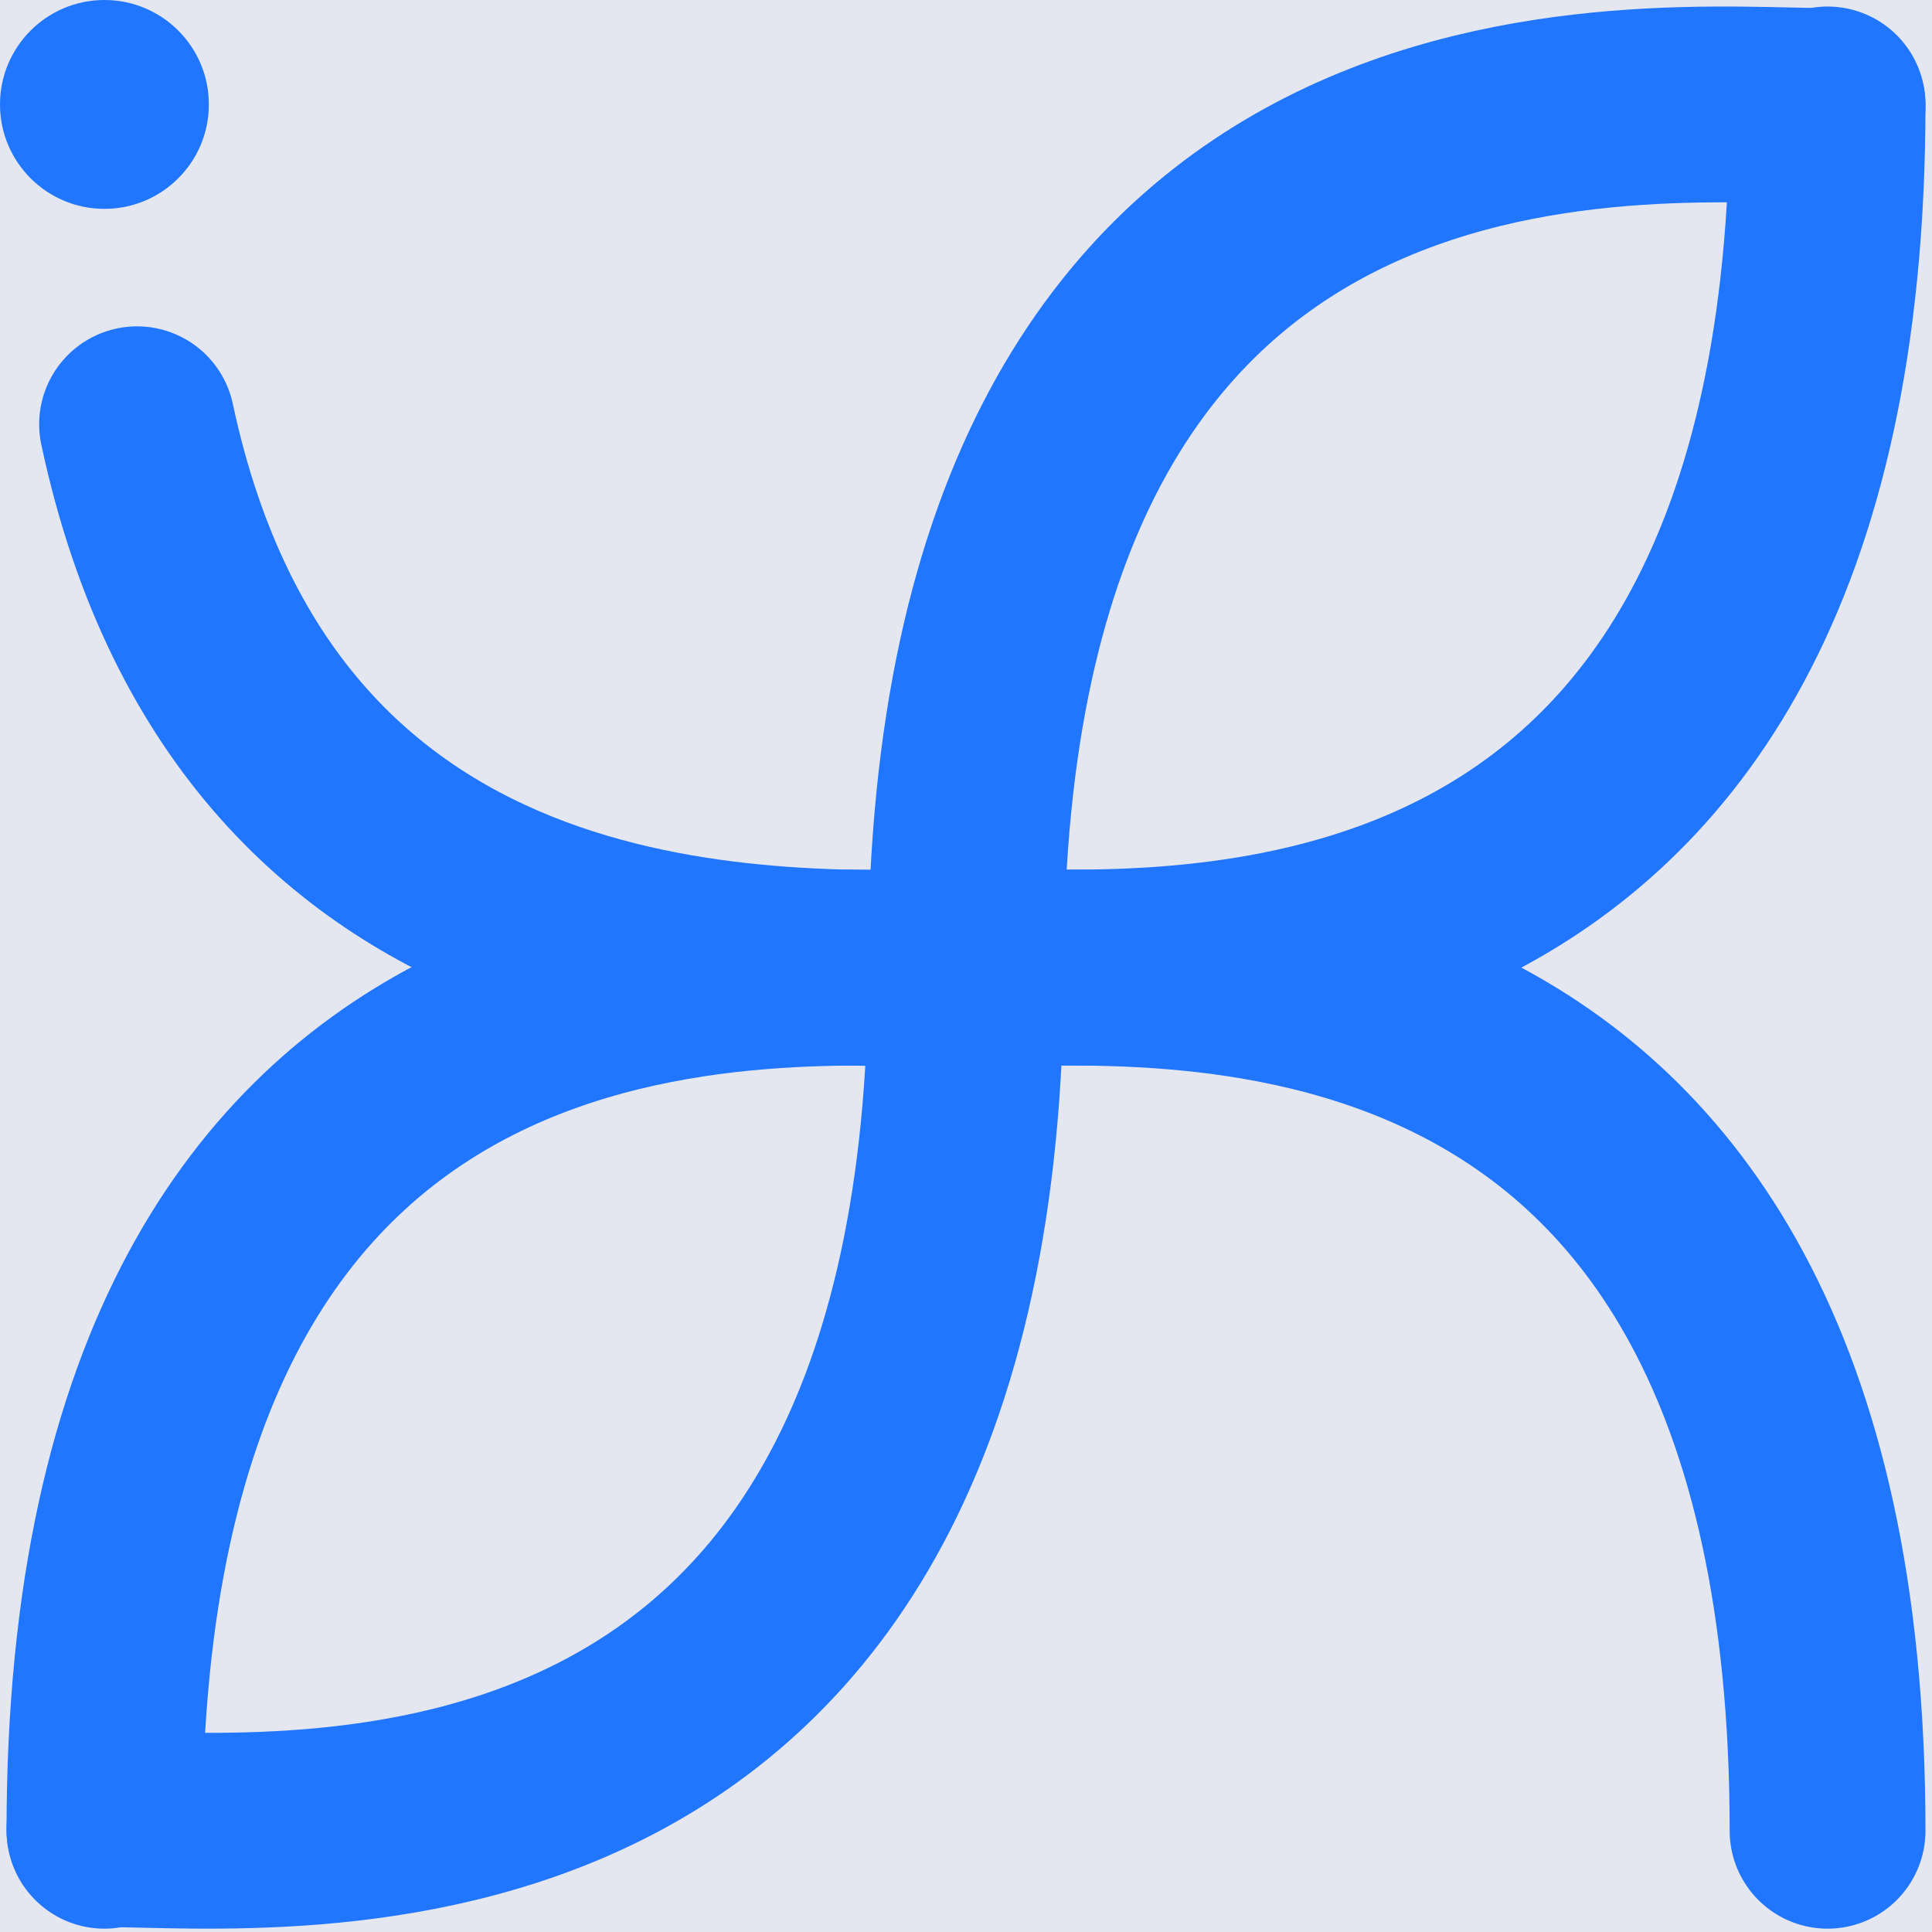
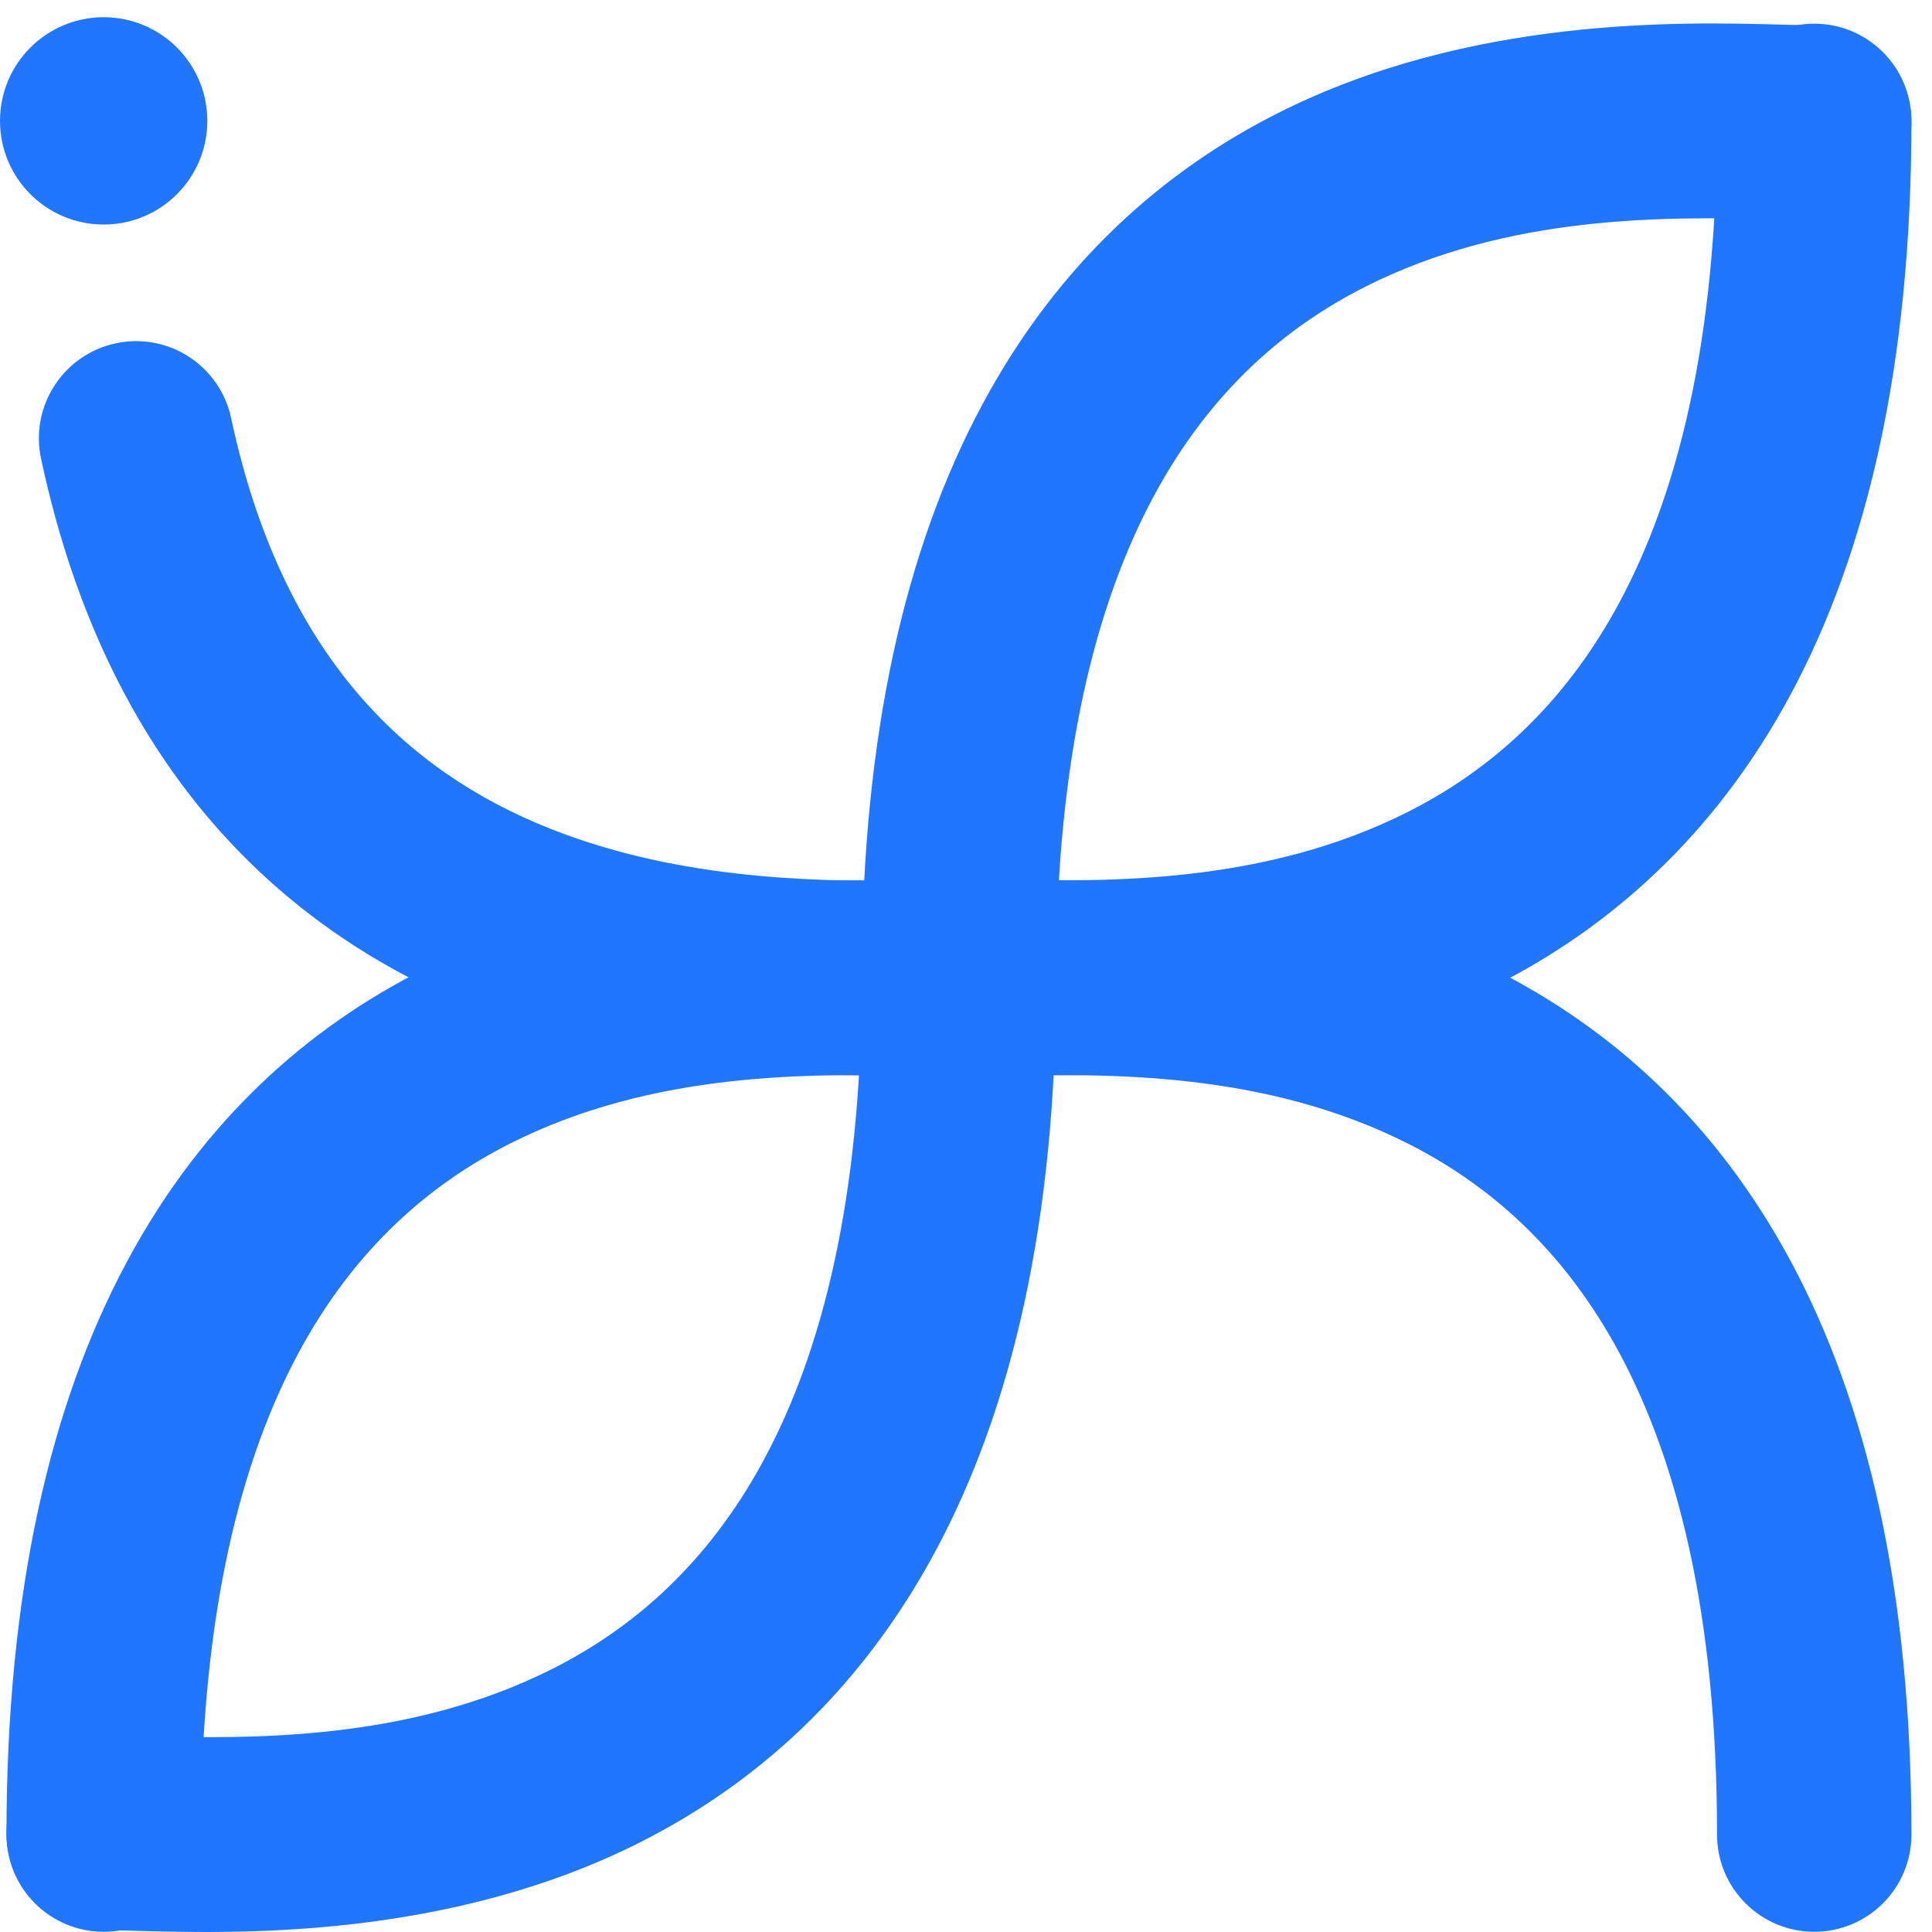
- <svg xmlns="http://www.w3.org/2000/svg" width="148" height="148" viewBox="0 0 148 148" fill="none">
-   <rect width="148" height="148" fill="#E4E6F0" />
-   <path d="M140 8.122C126.5 8.122 74 2.122 74 74.123" stroke="#2176FF" stroke-width="15" stroke-linecap="round" />
-   <path d="M74 74C87.5 74 140 80 140 8" stroke="#2176FF" stroke-width="15" stroke-linecap="round" />
-   <path d="M8 140.122C21.5 140.122 74 146.122 74 74.123" stroke="#2176FF" stroke-width="15" stroke-linecap="round" />
-   <path d="M74 74.245C60.5 74.245 8 68.245 8 140.245" stroke="#2176FF" stroke-width="15" stroke-linecap="round" />
-   <path d="M74 74.122C60.5 74.122 20 77 10.5 32.5" stroke="#2176FF" stroke-width="15" stroke-linecap="round" />
-   <path d="M74 74.245C87.5 74.245 140 68.245 140 140.245" stroke="#2176FF" stroke-width="15" stroke-linecap="round" />
-   <circle cx="8" cy="8" r="8" fill="#2176FF" />
+ <svg xmlns="http://www.w3.org/2000/svg" width="46" height="46" viewBox="0 0 46 46" fill="none">
+   <path fill-rule="evenodd" clip-rule="evenodd" d="M22.832 25.593C24.11 25.593 25.146 24.558 25.146 23.279C25.146 17.998 26.109 14.349 27.467 11.82C28.81 9.318 30.602 7.791 32.497 6.832C35.935 5.091 39.702 5.166 42.174 5.216C42.546 5.223 42.888 5.23 43.196 5.23C44.474 5.23 45.51 4.194 45.51 2.916C45.51 1.638 44.474 0.602 43.196 0.602C42.983 0.602 42.715 0.594 42.399 0.586C40.031 0.522 34.983 0.385 30.406 2.703C27.731 4.057 25.213 6.232 23.389 9.631C21.579 13.003 20.518 17.453 20.518 23.279C20.518 24.558 21.554 25.593 22.832 25.593Z" fill="#2176FF" />
+   <path fill-rule="evenodd" clip-rule="evenodd" d="M43.196 0.564C41.918 0.564 40.882 1.6 40.882 2.878C40.882 8.159 39.918 11.808 38.561 14.337C37.218 16.839 35.426 18.366 33.531 19.326C30.093 21.067 26.325 20.991 23.853 20.942C23.482 20.934 23.14 20.928 22.832 20.928C21.554 20.928 20.518 21.964 20.518 23.242C20.518 24.52 21.554 25.556 22.832 25.556C23.045 25.556 23.313 25.563 23.628 25.572C25.997 25.636 31.044 25.772 35.621 23.455C38.296 22.1 40.814 19.925 42.639 16.526C44.448 13.155 45.51 8.704 45.51 2.878C45.51 1.6 44.474 0.564 43.196 0.564Z" fill="#2176FF" />
+   <path fill-rule="evenodd" clip-rule="evenodd" d="M22.832 20.965C21.554 20.965 20.518 22.001 20.518 23.279C20.518 28.561 19.555 32.21 18.197 34.739C16.854 37.241 15.062 38.768 13.167 39.727C9.729 41.468 5.962 41.393 3.49 41.343C3.118 41.336 2.776 41.329 2.468 41.329C1.19 41.329 0.154 42.365 0.154 43.643C0.154 44.921 1.19 45.957 2.468 45.957C2.681 45.957 2.949 45.964 3.264 45.973C5.633 46.037 10.681 46.174 15.257 43.856C17.933 42.502 20.45 40.327 22.275 36.928C24.084 33.556 25.146 29.106 25.146 23.279C25.146 22.001 24.11 20.965 22.832 20.965Z" fill="#2176FF" />
+   <path fill-rule="evenodd" clip-rule="evenodd" d="M2.468 45.995C3.746 45.995 4.782 44.959 4.782 43.681C4.782 38.4 5.746 34.751 7.103 32.221C8.446 29.72 10.239 28.192 12.133 27.233C15.571 25.492 19.339 25.568 21.811 25.617C22.182 25.624 22.524 25.631 22.832 25.631C24.11 25.631 25.146 24.595 25.146 23.317C25.146 22.039 24.11 21.003 22.832 21.003C22.619 21.003 22.351 20.996 22.036 20.987C19.667 20.923 14.62 20.787 10.043 23.104C7.368 24.459 4.85 26.634 3.026 30.033C1.216 33.404 0.154 37.855 0.154 43.681C0.154 44.959 1.19 45.995 2.468 45.995Z" fill="#2176FF" />
+   <path fill-rule="evenodd" clip-rule="evenodd" d="M2.757 8.174C4.007 7.907 5.236 8.704 5.503 9.954C6.791 15.99 10.056 18.6 13.381 19.839C16.542 21.016 19.822 20.989 22.078 20.97C22.344 20.968 22.596 20.965 22.832 20.965C24.11 20.965 25.146 22.001 25.146 23.279C25.146 24.557 24.11 25.593 22.832 25.593C22.633 25.593 22.404 25.596 22.149 25.599C19.942 25.625 15.79 25.675 11.765 24.176C7.068 22.425 2.619 18.614 0.977 10.92C0.71 9.671 1.507 8.441 2.757 8.174Z" fill="#2176FF" />
+   <path fill-rule="evenodd" clip-rule="evenodd" d="M43.196 45.995C41.918 45.995 40.882 44.959 40.882 43.681C40.882 38.4 39.918 34.751 38.561 32.221C37.218 29.72 35.426 28.192 33.531 27.233C30.093 25.492 26.325 25.568 23.853 25.617C23.482 25.624 23.14 25.631 22.832 25.631C21.554 25.631 20.518 24.595 20.518 23.317C20.518 22.039 21.554 21.003 22.832 21.003C23.045 21.003 23.313 20.996 23.628 20.987C25.997 20.923 31.044 20.787 35.621 23.104C38.296 24.459 40.814 26.634 42.639 30.033C44.448 33.404 45.51 37.855 45.51 43.681C45.51 44.959 44.474 45.995 43.196 45.995Z" fill="#2176FF" />
+   <circle cx="2.468" cy="2.878" r="2.468" fill="#2176FF" />
</svg>
